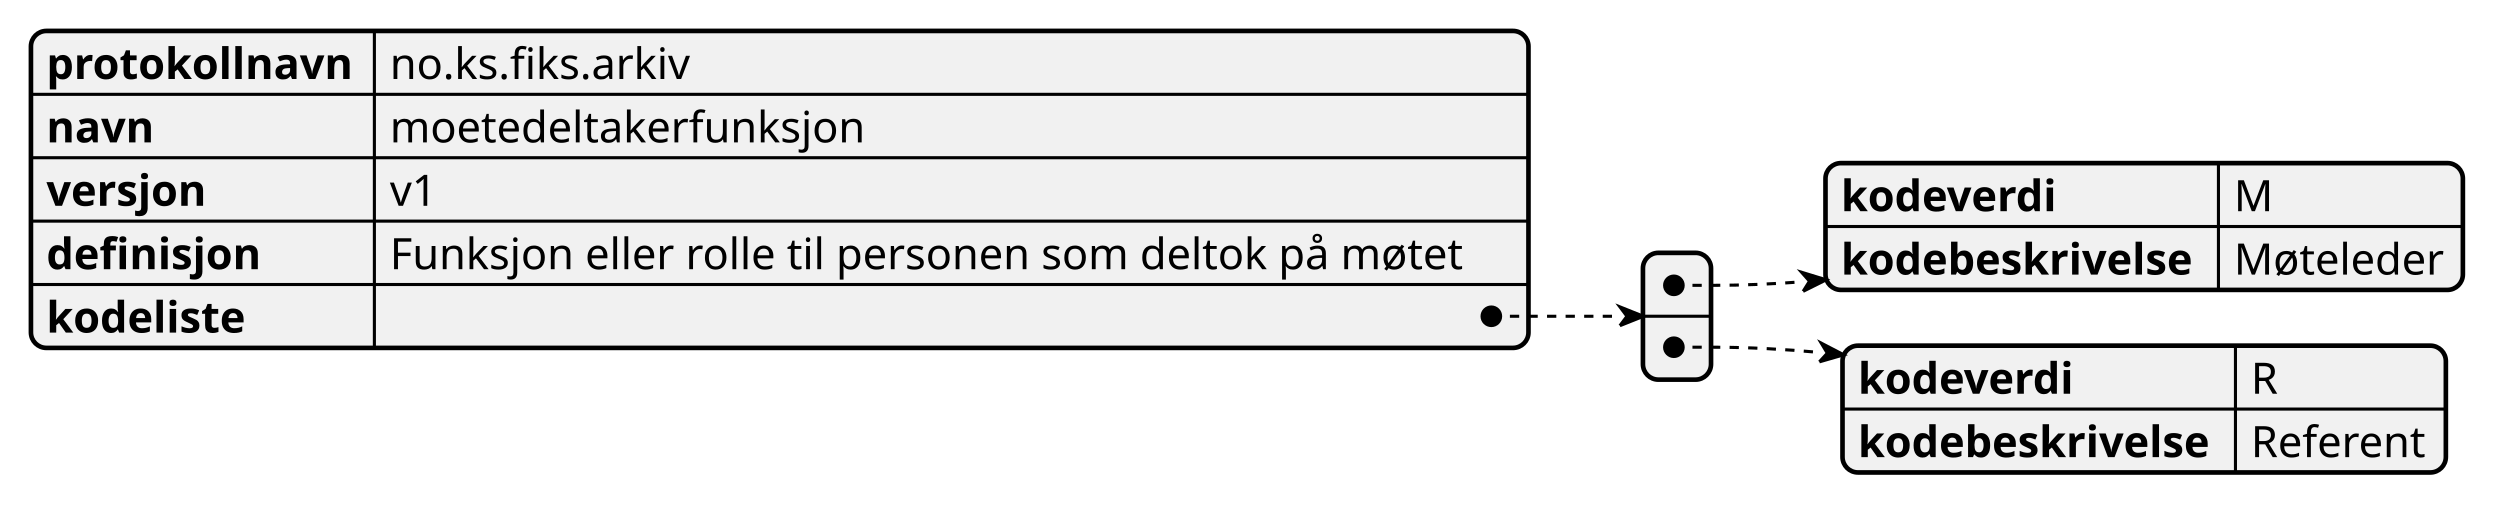
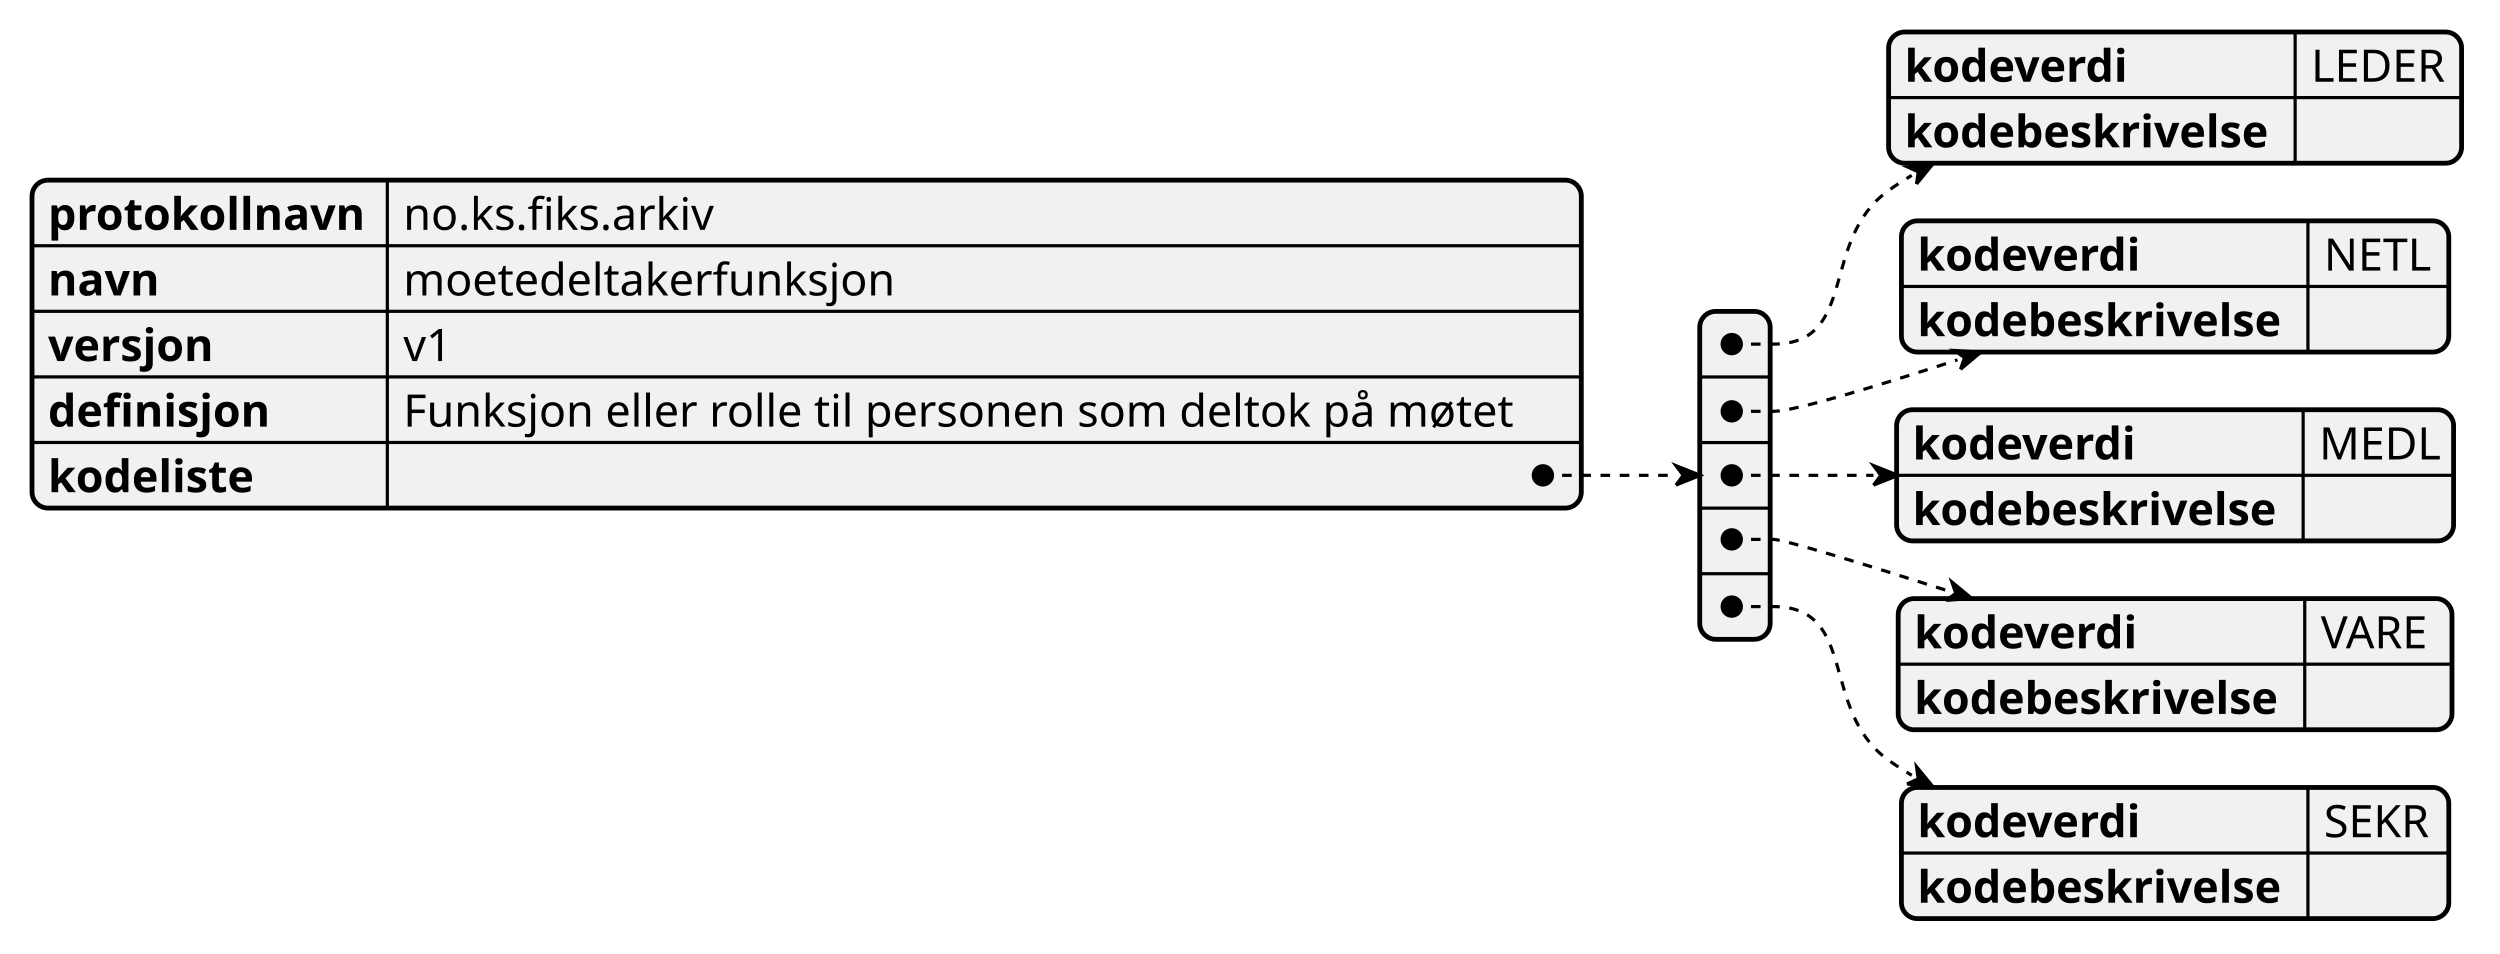
- <svg xmlns="http://www.w3.org/2000/svg" contentStyleType="text/css" height="164px" preserveAspectRatio="none" style="width:808px;height:164px;background:#FFFFFF;" version="1.1" viewBox="0 0 808 164" width="808px" zoomAndPan="magnify">
+ <svg xmlns="http://www.w3.org/2000/svg" contentStyleType="text/css" height="298px" preserveAspectRatio="none" style="width:781px;height:298px;background:#FFFFFF;" version="1.1" viewBox="0 0 781 298" width="781px" zoomAndPan="magnify">
  <defs />
  <g>
-     <rect fill="#F1F1F1" height="102.441" rx="5" ry="5" style="stroke:#F1F1F1;stroke-width:1.5;" width="484" x="10" y="10" />
-     <text fill="#000000" font-family="sans-serif" font-size="14" font-weight="bold" lengthAdjust="spacing" textLength="101" x="15" y="25.535">protokollnavn</text>
-     <text fill="#000000" font-family="sans-serif" font-size="14" lengthAdjust="spacing" textLength="102" x="126" y="25.535">no.ks.fiks.arkiv</text>
-     <line style="stroke:#000000;stroke-width:1.0;" x1="121" x2="121" y1="10" y2="30.488" />
-     <line style="stroke:#000000;stroke-width:1.0;" x1="10" x2="494" y1="30.488" y2="30.488" />
-     <text fill="#000000" font-family="sans-serif" font-size="14" font-weight="bold" lengthAdjust="spacing" textLength="34" x="15" y="46.023">navn</text>
-     <text fill="#000000" font-family="sans-serif" font-size="14" lengthAdjust="spacing" textLength="159" x="126" y="46.023">moetedeltakerfunksjon</text>
-     <line style="stroke:#000000;stroke-width:1.0;" x1="121" x2="121" y1="30.488" y2="50.977" />
-     <line style="stroke:#000000;stroke-width:1.0;" x1="10" x2="494" y1="50.977" y2="50.977" />
-     <text fill="#000000" font-family="sans-serif" font-size="14" font-weight="bold" lengthAdjust="spacing" textLength="53" x="15" y="66.512">versjon</text>
-     <text fill="#000000" font-family="sans-serif" font-size="14" lengthAdjust="spacing" textLength="16" x="126" y="66.512">v1</text>
-     <line style="stroke:#000000;stroke-width:1.0;" x1="121" x2="121" y1="50.977" y2="71.465" />
-     <line style="stroke:#000000;stroke-width:1.0;" x1="10" x2="494" y1="71.465" y2="71.465" />
-     <text fill="#000000" font-family="sans-serif" font-size="14" font-weight="bold" lengthAdjust="spacing" textLength="73" x="15" y="87">definisjon</text>
-     <text fill="#000000" font-family="sans-serif" font-size="14" lengthAdjust="spacing" textLength="363" x="126" y="87">Funksjon eller rolle til personen som deltok på møtet</text>
-     <line style="stroke:#000000;stroke-width:1.0;" x1="121" x2="121" y1="71.465" y2="91.953" />
-     <line style="stroke:#000000;stroke-width:1.0;" x1="10" x2="494" y1="91.953" y2="91.953" />
-     <text fill="#000000" font-family="sans-serif" font-size="14" font-weight="bold" lengthAdjust="spacing" textLength="67" x="15" y="107.488">kodeliste</text>
-     <text fill="#000000" font-family="sans-serif" font-size="14" lengthAdjust="spacing" textLength="12" x="126" y="107.488">   </text>
-     <line style="stroke:#000000;stroke-width:1.0;" x1="121" x2="121" y1="91.953" y2="112.441" />
-     <rect fill="none" height="102.441" rx="5" ry="5" style="stroke:#000000;stroke-width:1.5;" width="484" x="10" y="10" />
-     <rect fill="#F1F1F1" height="40.977" rx="5" ry="5" style="stroke:#F1F1F1;stroke-width:1.5;" width="22" x="531" y="81.721" />
-     <text fill="#000000" font-family="sans-serif" font-size="14" lengthAdjust="spacing" textLength="12" x="536" y="97.256">   </text>
-     <line style="stroke:#000000;stroke-width:1.0;" x1="531" x2="553" y1="102.209" y2="102.209" />
-     <text fill="#000000" font-family="sans-serif" font-size="14" lengthAdjust="spacing" textLength="12" x="536" y="117.744">   </text>
-     <rect fill="none" height="40.977" rx="5" ry="5" style="stroke:#000000;stroke-width:1.5;" width="22" x="531" y="81.721" />
-     <rect fill="#F1F1F1" height="40.977" rx="5" ry="5" style="stroke:#F1F1F1;stroke-width:1.5;" width="206" x="590" y="52.721" />
-     <text fill="#000000" font-family="sans-serif" font-size="14" font-weight="bold" lengthAdjust="spacing" textLength="71" x="595" y="68.256">kodeverdi</text>
-     <text fill="#000000" font-family="sans-serif" font-size="14" lengthAdjust="spacing" textLength="12" x="722" y="68.256">M</text>
-     <line style="stroke:#000000;stroke-width:1.0;" x1="717" x2="717" y1="52.721" y2="73.209" />
-     <line style="stroke:#000000;stroke-width:1.0;" x1="590" x2="796" y1="73.209" y2="73.209" />
-     <text fill="#000000" font-family="sans-serif" font-size="14" font-weight="bold" lengthAdjust="spacing" textLength="117" x="595" y="88.744">kodebeskrivelse</text>
-     <text fill="#000000" font-family="sans-serif" font-size="14" lengthAdjust="spacing" textLength="69" x="722" y="88.744">Møteleder</text>
-     <line style="stroke:#000000;stroke-width:1.0;" x1="717" x2="717" y1="73.209" y2="93.697" />
-     <rect fill="none" height="40.977" rx="5" ry="5" style="stroke:#000000;stroke-width:1.5;" width="206" x="590" y="52.721" />
-     <rect fill="#F1F1F1" height="40.977" rx="5" ry="5" style="stroke:#F1F1F1;stroke-width:1.5;" width="195" x="595.5" y="111.721" />
-     <text fill="#000000" font-family="sans-serif" font-size="14" font-weight="bold" lengthAdjust="spacing" textLength="71" x="600.5" y="127.256">kodeverdi</text>
-     <text fill="#000000" font-family="sans-serif" font-size="14" lengthAdjust="spacing" textLength="9" x="727.5" y="127.256">R</text>
-     <line style="stroke:#000000;stroke-width:1.0;" x1="722.5" x2="722.5" y1="111.721" y2="132.209" />
-     <line style="stroke:#000000;stroke-width:1.0;" x1="595.5" x2="790.5" y1="132.209" y2="132.209" />
-     <text fill="#000000" font-family="sans-serif" font-size="14" font-weight="bold" lengthAdjust="spacing" textLength="117" x="600.5" y="147.744">kodebeskrivelse</text>
-     <text fill="#000000" font-family="sans-serif" font-size="14" lengthAdjust="spacing" textLength="58" x="727.5" y="147.744">Referent</text>
-     <line style="stroke:#000000;stroke-width:1.0;" x1="722.5" x2="722.5" y1="132.209" y2="152.697" />
-     <rect fill="none" height="40.977" rx="5" ry="5" style="stroke:#000000;stroke-width:1.5;" width="195" x="595.5" y="111.721" />
-     <path d="M541,92.221 L554,92.221 C563.288,92.221 572.894,91.796 582.516,91.074 " fill="none" style="stroke:#000000;stroke-width:1.0;stroke-dasharray:3.0,3.0;" />
-     <path d="M582.772,94.159 L584.83,90.882 L582.26,87.988 L590.23,90.433 L582.772,94.159 " fill="#000000" style="stroke:#000000;stroke-width:1.0;" />
-     <ellipse cx="541" cy="92.221" fill="#000000" rx="3" ry="3" style="stroke:#000000;stroke-width:1.0;" />
-     <path d="M541,112.221 L554,112.221 C565.16,112.221 576.775,112.865 588.322,113.922 " fill="none" style="stroke:#000000;stroke-width:1.0;stroke-dasharray:3.0,3.0;" />
-     <path d="M588.021,116.951 L590.593,114.147 L588.622,110.893 L595.894,114.673 L588.021,116.951 " fill="#000000" style="stroke:#000000;stroke-width:1.0;" />
-     <ellipse cx="541" cy="112.221" fill="#000000" rx="3" ry="3" style="stroke:#000000;stroke-width:1.0;" />
-     <path d="M482,102.221 L495,102.221 C504.421,102.221 514.916,102.221 523.548,102.221 " fill="none" style="stroke:#000000;stroke-width:1.0;stroke-dasharray:3.0,3.0;" />
-     <path d="M523.548,105.264 L525.831,102.221 L523.548,99.177 L531.158,102.221 L523.548,105.264 " fill="#000000" style="stroke:#000000;stroke-width:1.0;" />
-     <ellipse cx="482" cy="102.221" fill="#000000" rx="3" ry="3" style="stroke:#000000;stroke-width:1.0;" />
+     <rect fill="#F1F1F1" height="102.441" rx="5" ry="5" style="stroke:#F1F1F1;stroke-width:1.5;" width="484" x="10" y="56.279" />
+     <text fill="#000000" font-family="sans-serif" font-size="14" font-weight="bold" lengthAdjust="spacing" textLength="101" x="15" y="71.814">protokollnavn</text>
+     <text fill="#000000" font-family="sans-serif" font-size="14" lengthAdjust="spacing" textLength="102" x="126" y="71.814">no.ks.fiks.arkiv</text>
+     <line style="stroke:#000000;stroke-width:1.0;" x1="121" x2="121" y1="56.279" y2="76.768" />
+     <line style="stroke:#000000;stroke-width:1.0;" x1="10" x2="494" y1="76.768" y2="76.768" />
+     <text fill="#000000" font-family="sans-serif" font-size="14" font-weight="bold" lengthAdjust="spacing" textLength="34" x="15" y="92.303">navn</text>
+     <text fill="#000000" font-family="sans-serif" font-size="14" lengthAdjust="spacing" textLength="159" x="126" y="92.303">moetedeltakerfunksjon</text>
+     <line style="stroke:#000000;stroke-width:1.0;" x1="121" x2="121" y1="76.768" y2="97.256" />
+     <line style="stroke:#000000;stroke-width:1.0;" x1="10" x2="494" y1="97.256" y2="97.256" />
+     <text fill="#000000" font-family="sans-serif" font-size="14" font-weight="bold" lengthAdjust="spacing" textLength="53" x="15" y="112.791">versjon</text>
+     <text fill="#000000" font-family="sans-serif" font-size="14" lengthAdjust="spacing" textLength="16" x="126" y="112.791">v1</text>
+     <line style="stroke:#000000;stroke-width:1.0;" x1="121" x2="121" y1="97.256" y2="117.744" />
+     <line style="stroke:#000000;stroke-width:1.0;" x1="10" x2="494" y1="117.744" y2="117.744" />
+     <text fill="#000000" font-family="sans-serif" font-size="14" font-weight="bold" lengthAdjust="spacing" textLength="73" x="15" y="133.279">definisjon</text>
+     <text fill="#000000" font-family="sans-serif" font-size="14" lengthAdjust="spacing" textLength="363" x="126" y="133.279">Funksjon eller rolle til personen som deltok på møtet</text>
+     <line style="stroke:#000000;stroke-width:1.0;" x1="121" x2="121" y1="117.744" y2="138.232" />
+     <line style="stroke:#000000;stroke-width:1.0;" x1="10" x2="494" y1="138.232" y2="138.232" />
+     <text fill="#000000" font-family="sans-serif" font-size="14" font-weight="bold" lengthAdjust="spacing" textLength="67" x="15" y="153.768">kodeliste</text>
+     <text fill="#000000" font-family="sans-serif" font-size="14" lengthAdjust="spacing" textLength="12" x="126" y="153.768">   </text>
+     <line style="stroke:#000000;stroke-width:1.0;" x1="121" x2="121" y1="138.232" y2="158.721" />
+     <rect fill="none" height="102.441" rx="5" ry="5" style="stroke:#000000;stroke-width:1.5;" width="484" x="10" y="56.279" />
+     <rect fill="#F1F1F1" height="102.441" rx="5" ry="5" style="stroke:#F1F1F1;stroke-width:1.5;" width="22" x="531" y="97.279" />
+     <text fill="#000000" font-family="sans-serif" font-size="14" lengthAdjust="spacing" textLength="12" x="536" y="112.814">   </text>
+     <line style="stroke:#000000;stroke-width:1.0;" x1="531" x2="553" y1="117.768" y2="117.768" />
+     <text fill="#000000" font-family="sans-serif" font-size="14" lengthAdjust="spacing" textLength="12" x="536" y="133.303">   </text>
+     <line style="stroke:#000000;stroke-width:1.0;" x1="531" x2="553" y1="138.256" y2="138.256" />
+     <text fill="#000000" font-family="sans-serif" font-size="14" lengthAdjust="spacing" textLength="12" x="536" y="153.791">   </text>
+     <line style="stroke:#000000;stroke-width:1.0;" x1="531" x2="553" y1="158.744" y2="158.744" />
+     <text fill="#000000" font-family="sans-serif" font-size="14" lengthAdjust="spacing" textLength="12" x="536" y="174.279">   </text>
+     <line style="stroke:#000000;stroke-width:1.0;" x1="531" x2="553" y1="179.232" y2="179.232" />
+     <text fill="#000000" font-family="sans-serif" font-size="14" lengthAdjust="spacing" textLength="12" x="536" y="194.768">   </text>
+     <rect fill="none" height="102.441" rx="5" ry="5" style="stroke:#000000;stroke-width:1.5;" width="22" x="531" y="97.279" />
+     <rect fill="#F1F1F1" height="40.977" rx="5" ry="5" style="stroke:#F1F1F1;stroke-width:1.5;" width="179" x="590" y="10" />
+     <text fill="#000000" font-family="sans-serif" font-size="14" font-weight="bold" lengthAdjust="spacing" textLength="71" x="595" y="25.535">kodeverdi</text>
+     <text fill="#000000" font-family="sans-serif" font-size="14" lengthAdjust="spacing" textLength="42" x="722" y="25.535">LEDER</text>
+     <line style="stroke:#000000;stroke-width:1.0;" x1="717" x2="717" y1="10" y2="30.488" />
+     <line style="stroke:#000000;stroke-width:1.0;" x1="590" x2="769" y1="30.488" y2="30.488" />
+     <text fill="#000000" font-family="sans-serif" font-size="14" font-weight="bold" lengthAdjust="spacing" textLength="117" x="595" y="46.023">kodebeskrivelse</text>
+     <text fill="#000000" font-family="sans-serif" font-size="14" lengthAdjust="spacing" textLength="4" x="722" y="46.023"> </text>
+     <line style="stroke:#000000;stroke-width:1.0;" x1="717" x2="717" y1="30.488" y2="50.977" />
+     <rect fill="none" height="40.977" rx="5" ry="5" style="stroke:#000000;stroke-width:1.5;" width="179" x="590" y="10" />
+     <rect fill="#F1F1F1" height="40.977" rx="5" ry="5" style="stroke:#F1F1F1;stroke-width:1.5;" width="171" x="594" y="69" />
+     <text fill="#000000" font-family="sans-serif" font-size="14" font-weight="bold" lengthAdjust="spacing" textLength="71" x="599" y="84.535">kodeverdi</text>
+     <text fill="#000000" font-family="sans-serif" font-size="14" lengthAdjust="spacing" textLength="34" x="726" y="84.535">NETL</text>
+     <line style="stroke:#000000;stroke-width:1.0;" x1="721" x2="721" y1="69" y2="89.488" />
+     <line style="stroke:#000000;stroke-width:1.0;" x1="594" x2="765" y1="89.488" y2="89.488" />
+     <text fill="#000000" font-family="sans-serif" font-size="14" font-weight="bold" lengthAdjust="spacing" textLength="117" x="599" y="105.023">kodebeskrivelse</text>
+     <text fill="#000000" font-family="sans-serif" font-size="14" lengthAdjust="spacing" textLength="4" x="726" y="105.023"> </text>
+     <line style="stroke:#000000;stroke-width:1.0;" x1="721" x2="721" y1="89.488" y2="109.977" />
+     <rect fill="none" height="40.977" rx="5" ry="5" style="stroke:#000000;stroke-width:1.5;" width="171" x="594" y="69" />
+     <rect fill="#F1F1F1" height="40.977" rx="5" ry="5" style="stroke:#F1F1F1;stroke-width:1.5;" width="174" x="592.5" y="128" />
+     <text fill="#000000" font-family="sans-serif" font-size="14" font-weight="bold" lengthAdjust="spacing" textLength="71" x="597.5" y="143.535">kodeverdi</text>
+     <text fill="#000000" font-family="sans-serif" font-size="14" lengthAdjust="spacing" textLength="37" x="724.5" y="143.535">MEDL</text>
+     <line style="stroke:#000000;stroke-width:1.0;" x1="719.5" x2="719.5" y1="128" y2="148.488" />
+     <line style="stroke:#000000;stroke-width:1.0;" x1="592.5" x2="766.5" y1="148.488" y2="148.488" />
+     <text fill="#000000" font-family="sans-serif" font-size="14" font-weight="bold" lengthAdjust="spacing" textLength="117" x="597.5" y="164.023">kodebeskrivelse</text>
+     <text fill="#000000" font-family="sans-serif" font-size="14" lengthAdjust="spacing" textLength="4" x="724.5" y="164.023"> </text>
+     <line style="stroke:#000000;stroke-width:1.0;" x1="719.5" x2="719.5" y1="148.488" y2="168.977" />
+     <rect fill="none" height="40.977" rx="5" ry="5" style="stroke:#000000;stroke-width:1.5;" width="174" x="592.5" y="128" />
+     <rect fill="#F1F1F1" height="40.977" rx="5" ry="5" style="stroke:#F1F1F1;stroke-width:1.5;" width="173" x="593" y="187" />
+     <text fill="#000000" font-family="sans-serif" font-size="14" font-weight="bold" lengthAdjust="spacing" textLength="71" x="598" y="202.535">kodeverdi</text>
+     <text fill="#000000" font-family="sans-serif" font-size="14" lengthAdjust="spacing" textLength="36" x="725" y="202.535">VARE</text>
+     <line style="stroke:#000000;stroke-width:1.0;" x1="720" x2="720" y1="187" y2="207.488" />
+     <line style="stroke:#000000;stroke-width:1.0;" x1="593" x2="766" y1="207.488" y2="207.488" />
+     <text fill="#000000" font-family="sans-serif" font-size="14" font-weight="bold" lengthAdjust="spacing" textLength="117" x="598" y="223.023">kodebeskrivelse</text>
+     <text fill="#000000" font-family="sans-serif" font-size="14" lengthAdjust="spacing" textLength="4" x="725" y="223.023"> </text>
+     <line style="stroke:#000000;stroke-width:1.0;" x1="720" x2="720" y1="207.488" y2="227.977" />
+     <rect fill="none" height="40.977" rx="5" ry="5" style="stroke:#000000;stroke-width:1.5;" width="173" x="593" y="187" />
+     <rect fill="#F1F1F1" height="40.977" rx="5" ry="5" style="stroke:#F1F1F1;stroke-width:1.5;" width="171" x="594" y="246" />
+     <text fill="#000000" font-family="sans-serif" font-size="14" font-weight="bold" lengthAdjust="spacing" textLength="71" x="599" y="261.535">kodeverdi</text>
+     <text fill="#000000" font-family="sans-serif" font-size="14" lengthAdjust="spacing" textLength="34" x="726" y="261.535">SEKR</text>
+     <line style="stroke:#000000;stroke-width:1.0;" x1="721" x2="721" y1="246" y2="266.488" />
+     <line style="stroke:#000000;stroke-width:1.0;" x1="594" x2="765" y1="266.488" y2="266.488" />
+     <text fill="#000000" font-family="sans-serif" font-size="14" font-weight="bold" lengthAdjust="spacing" textLength="117" x="599" y="282.023">kodebeskrivelse</text>
+     <text fill="#000000" font-family="sans-serif" font-size="14" lengthAdjust="spacing" textLength="4" x="726" y="282.023"> </text>
+     <line style="stroke:#000000;stroke-width:1.0;" x1="721" x2="721" y1="266.488" y2="286.977" />
+     <rect fill="none" height="40.977" rx="5" ry="5" style="stroke:#000000;stroke-width:1.5;" width="171" x="594" y="246" />
+     <path d="M541,107.5 L554,107.5 C580.667,107.5 568.314,75.019 590,59.5 C592.317,57.842 594.734,56.275 597.226,54.794 " fill="none" style="stroke:#000000;stroke-width:1.0;stroke-dasharray:3.0,3.0;" />
+     <path d="M598.714,57.497 L599.253,53.678 L595.738,52.092 L603.983,51.074 L598.714,57.497 " fill="#000000" style="stroke:#000000;stroke-width:1.0;" />
+     <ellipse cx="541" cy="107.5" fill="#000000" rx="3" ry="3" style="stroke:#000000;stroke-width:1.0;" />
+     <path d="M541,128.5 L554,128.5 C560.416,128.5 585.479,120.916 611.497,112.438 " fill="none" style="stroke:#000000;stroke-width:1.0;stroke-dasharray:3.0,3.0;" />
+     <path d="M612.461,115.377 L613.702,111.715 L610.533,109.498 L618.846,110.028 L612.461,115.377 " fill="#000000" style="stroke:#000000;stroke-width:1.0;" />
+     <ellipse cx="541" cy="128.5" fill="#000000" rx="3" ry="3" style="stroke:#000000;stroke-width:1.0;" />
+     <path d="M541,148.5 L554,148.5 C564.128,148.5 574.718,148.5 585.265,148.5 " fill="none" style="stroke:#000000;stroke-width:1.0;stroke-dasharray:3.0,3.0;" />
+     <path d="M585.265,151.566 L587.565,148.5 L585.265,145.434 L592.93,148.5 L585.265,151.566 " fill="#000000" style="stroke:#000000;stroke-width:1.0;" />
+     <ellipse cx="541" cy="148.5" fill="#000000" rx="3" ry="3" style="stroke:#000000;stroke-width:1.0;" />
+     <path d="M541,168.5 L554,168.5 C557.221,168.5 582.104,176.149 608.831,184.671 " fill="none" style="stroke:#000000;stroke-width:1.0;stroke-dasharray:3.0,3.0;" />
+     <path d="M607.91,187.549 L610.989,185.362 L609.751,181.793 L616.026,186.972 L607.91,187.549 " fill="#000000" style="stroke:#000000;stroke-width:1.0;" />
+     <ellipse cx="541" cy="168.5" fill="#000000" rx="3" ry="3" style="stroke:#000000;stroke-width:1.0;" />
+     <path d="M541,189.5 L554,189.5 C580.667,189.5 568.314,221.981 590,237.5 C592.317,239.158 594.734,240.725 597.226,242.206 " fill="none" style="stroke:#000000;stroke-width:1.0;stroke-dasharray:3.0,3.0;" />
+     <path d="M595.738,244.908 L599.253,243.322 L598.714,239.503 L603.983,245.926 L595.738,244.908 " fill="#000000" style="stroke:#000000;stroke-width:1.0;" />
+     <ellipse cx="541" cy="189.5" fill="#000000" rx="3" ry="3" style="stroke:#000000;stroke-width:1.0;" />
+     <path d="M482,148.5 L495,148.5 C504.421,148.5 514.916,148.5 523.548,148.5 " fill="none" style="stroke:#000000;stroke-width:1.0;stroke-dasharray:3.0,3.0;" />
+     <path d="M523.548,151.544 L525.831,148.5 L523.548,145.456 L531.158,148.5 L523.548,151.544 " fill="#000000" style="stroke:#000000;stroke-width:1.0;" />
+     <ellipse cx="482" cy="148.5" fill="#000000" rx="3" ry="3" style="stroke:#000000;stroke-width:1.0;" />
  </g>
</svg>
